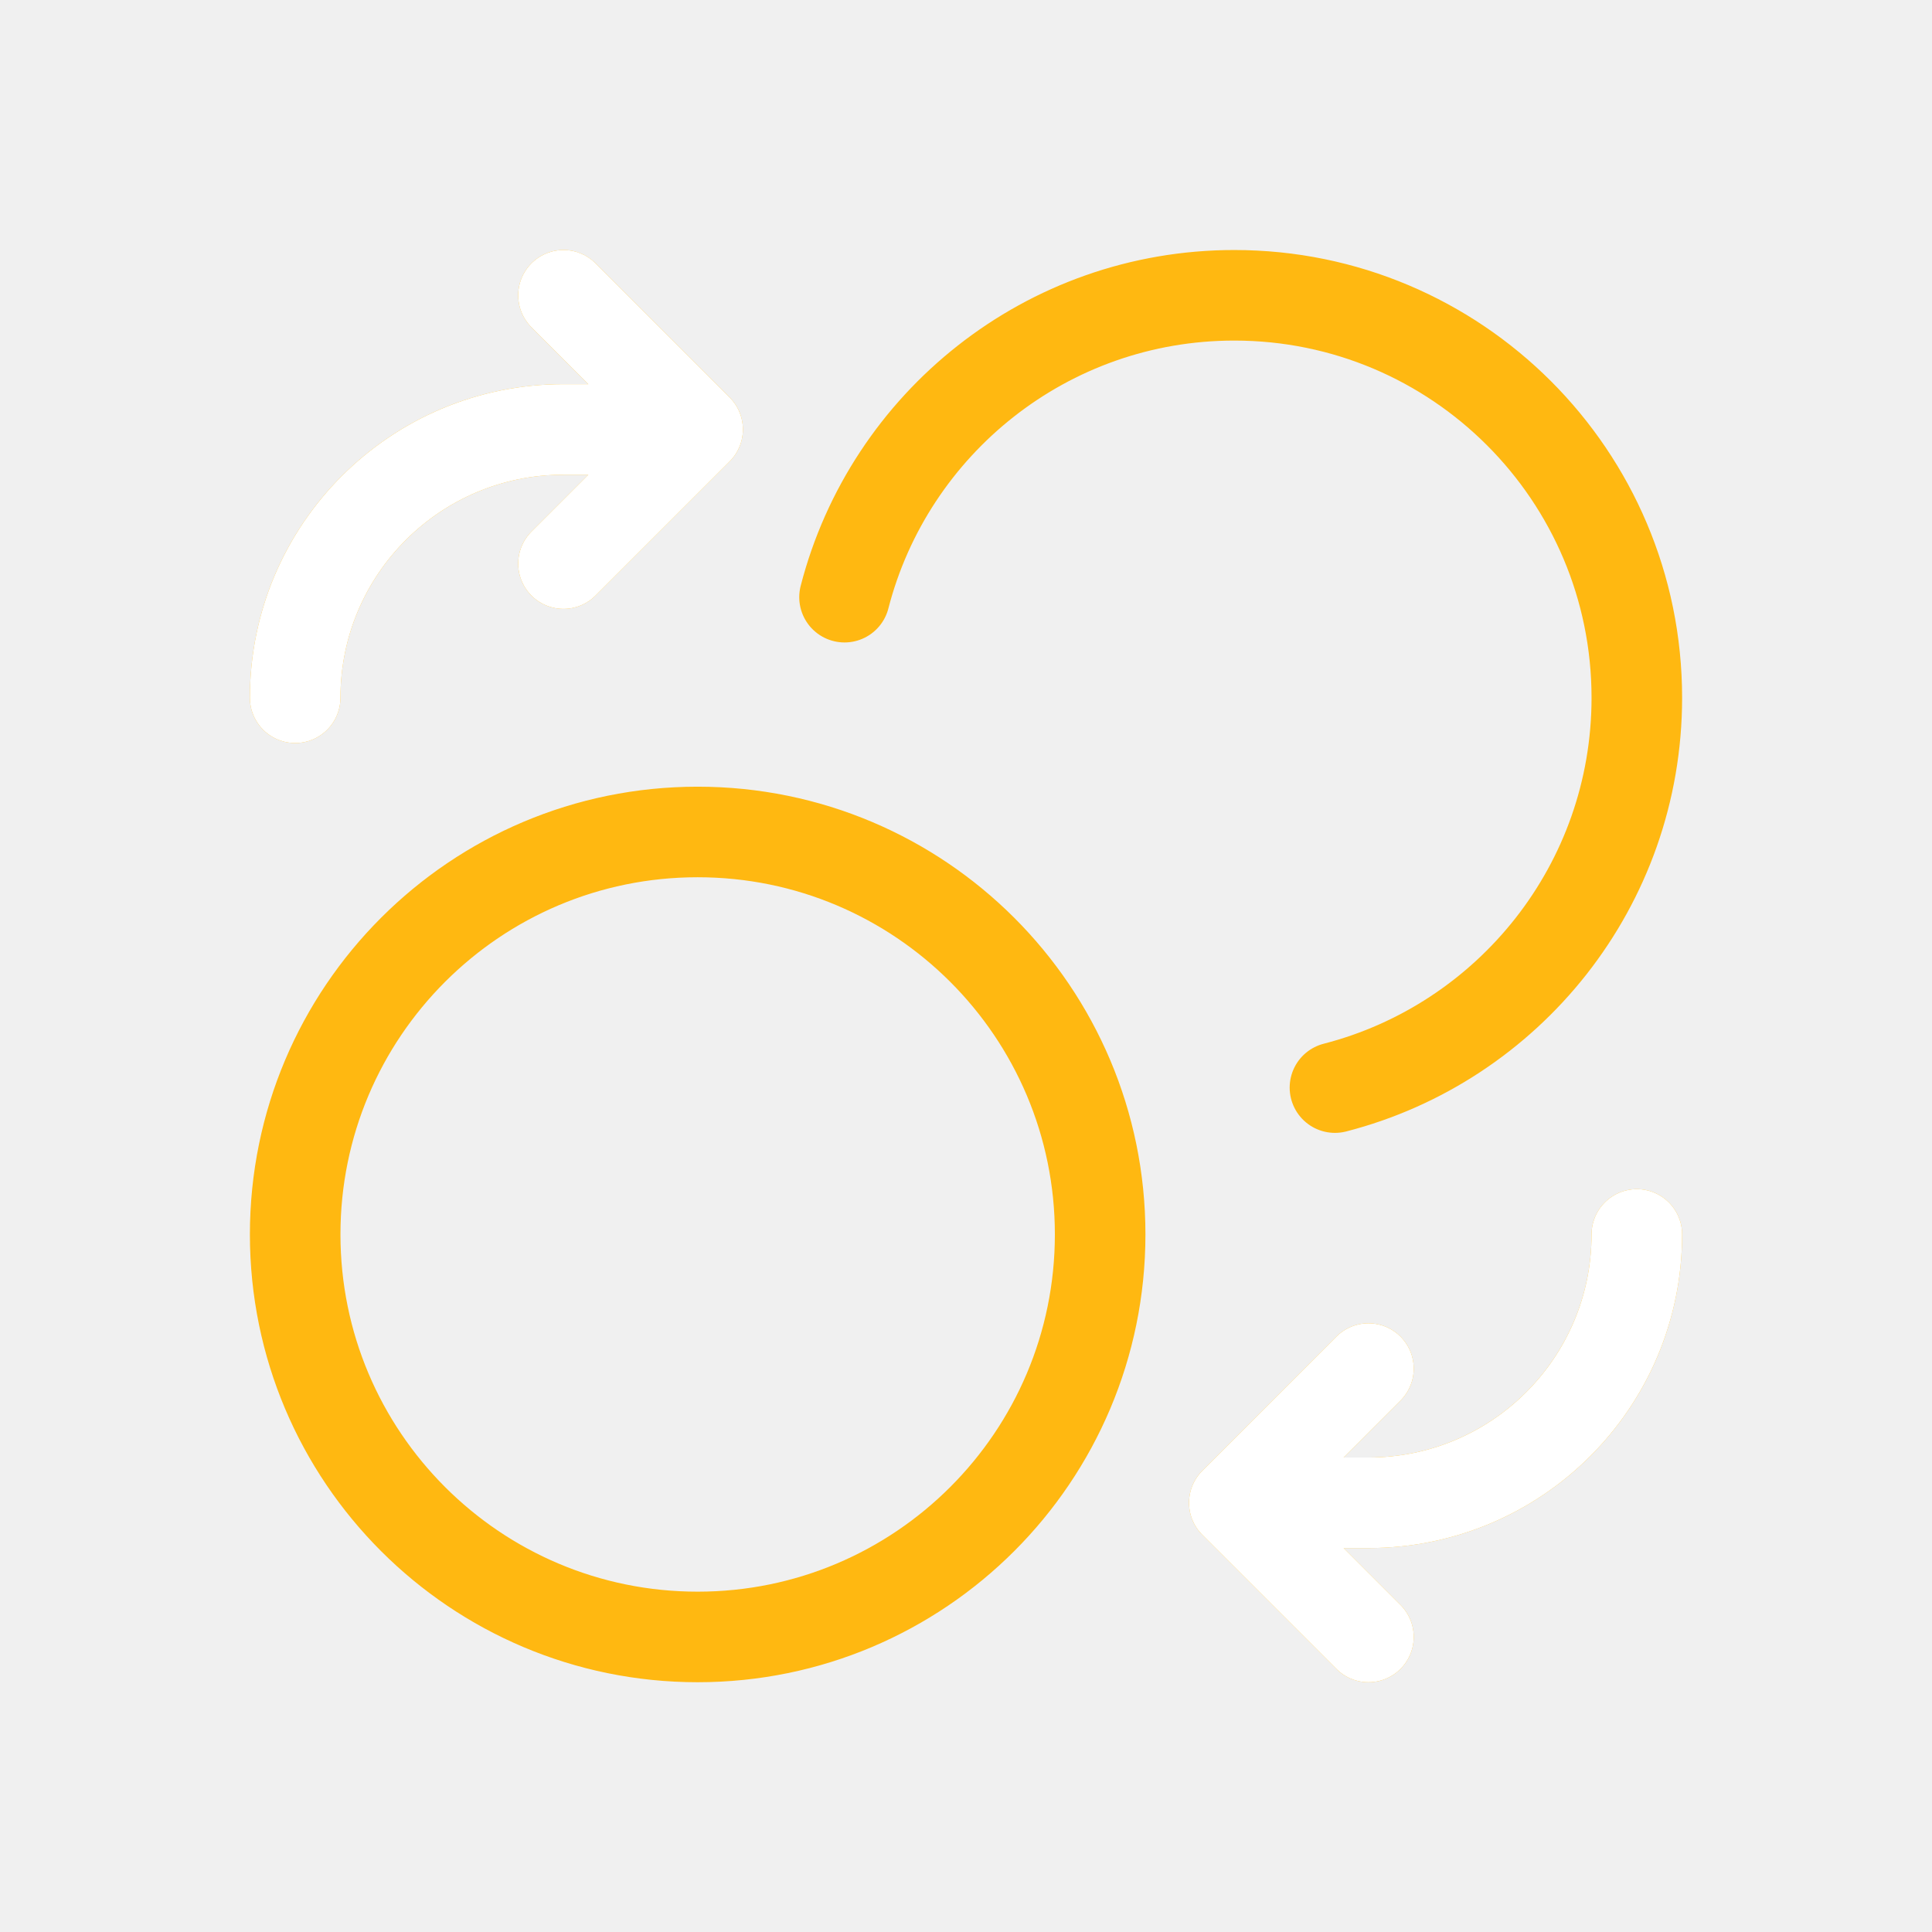
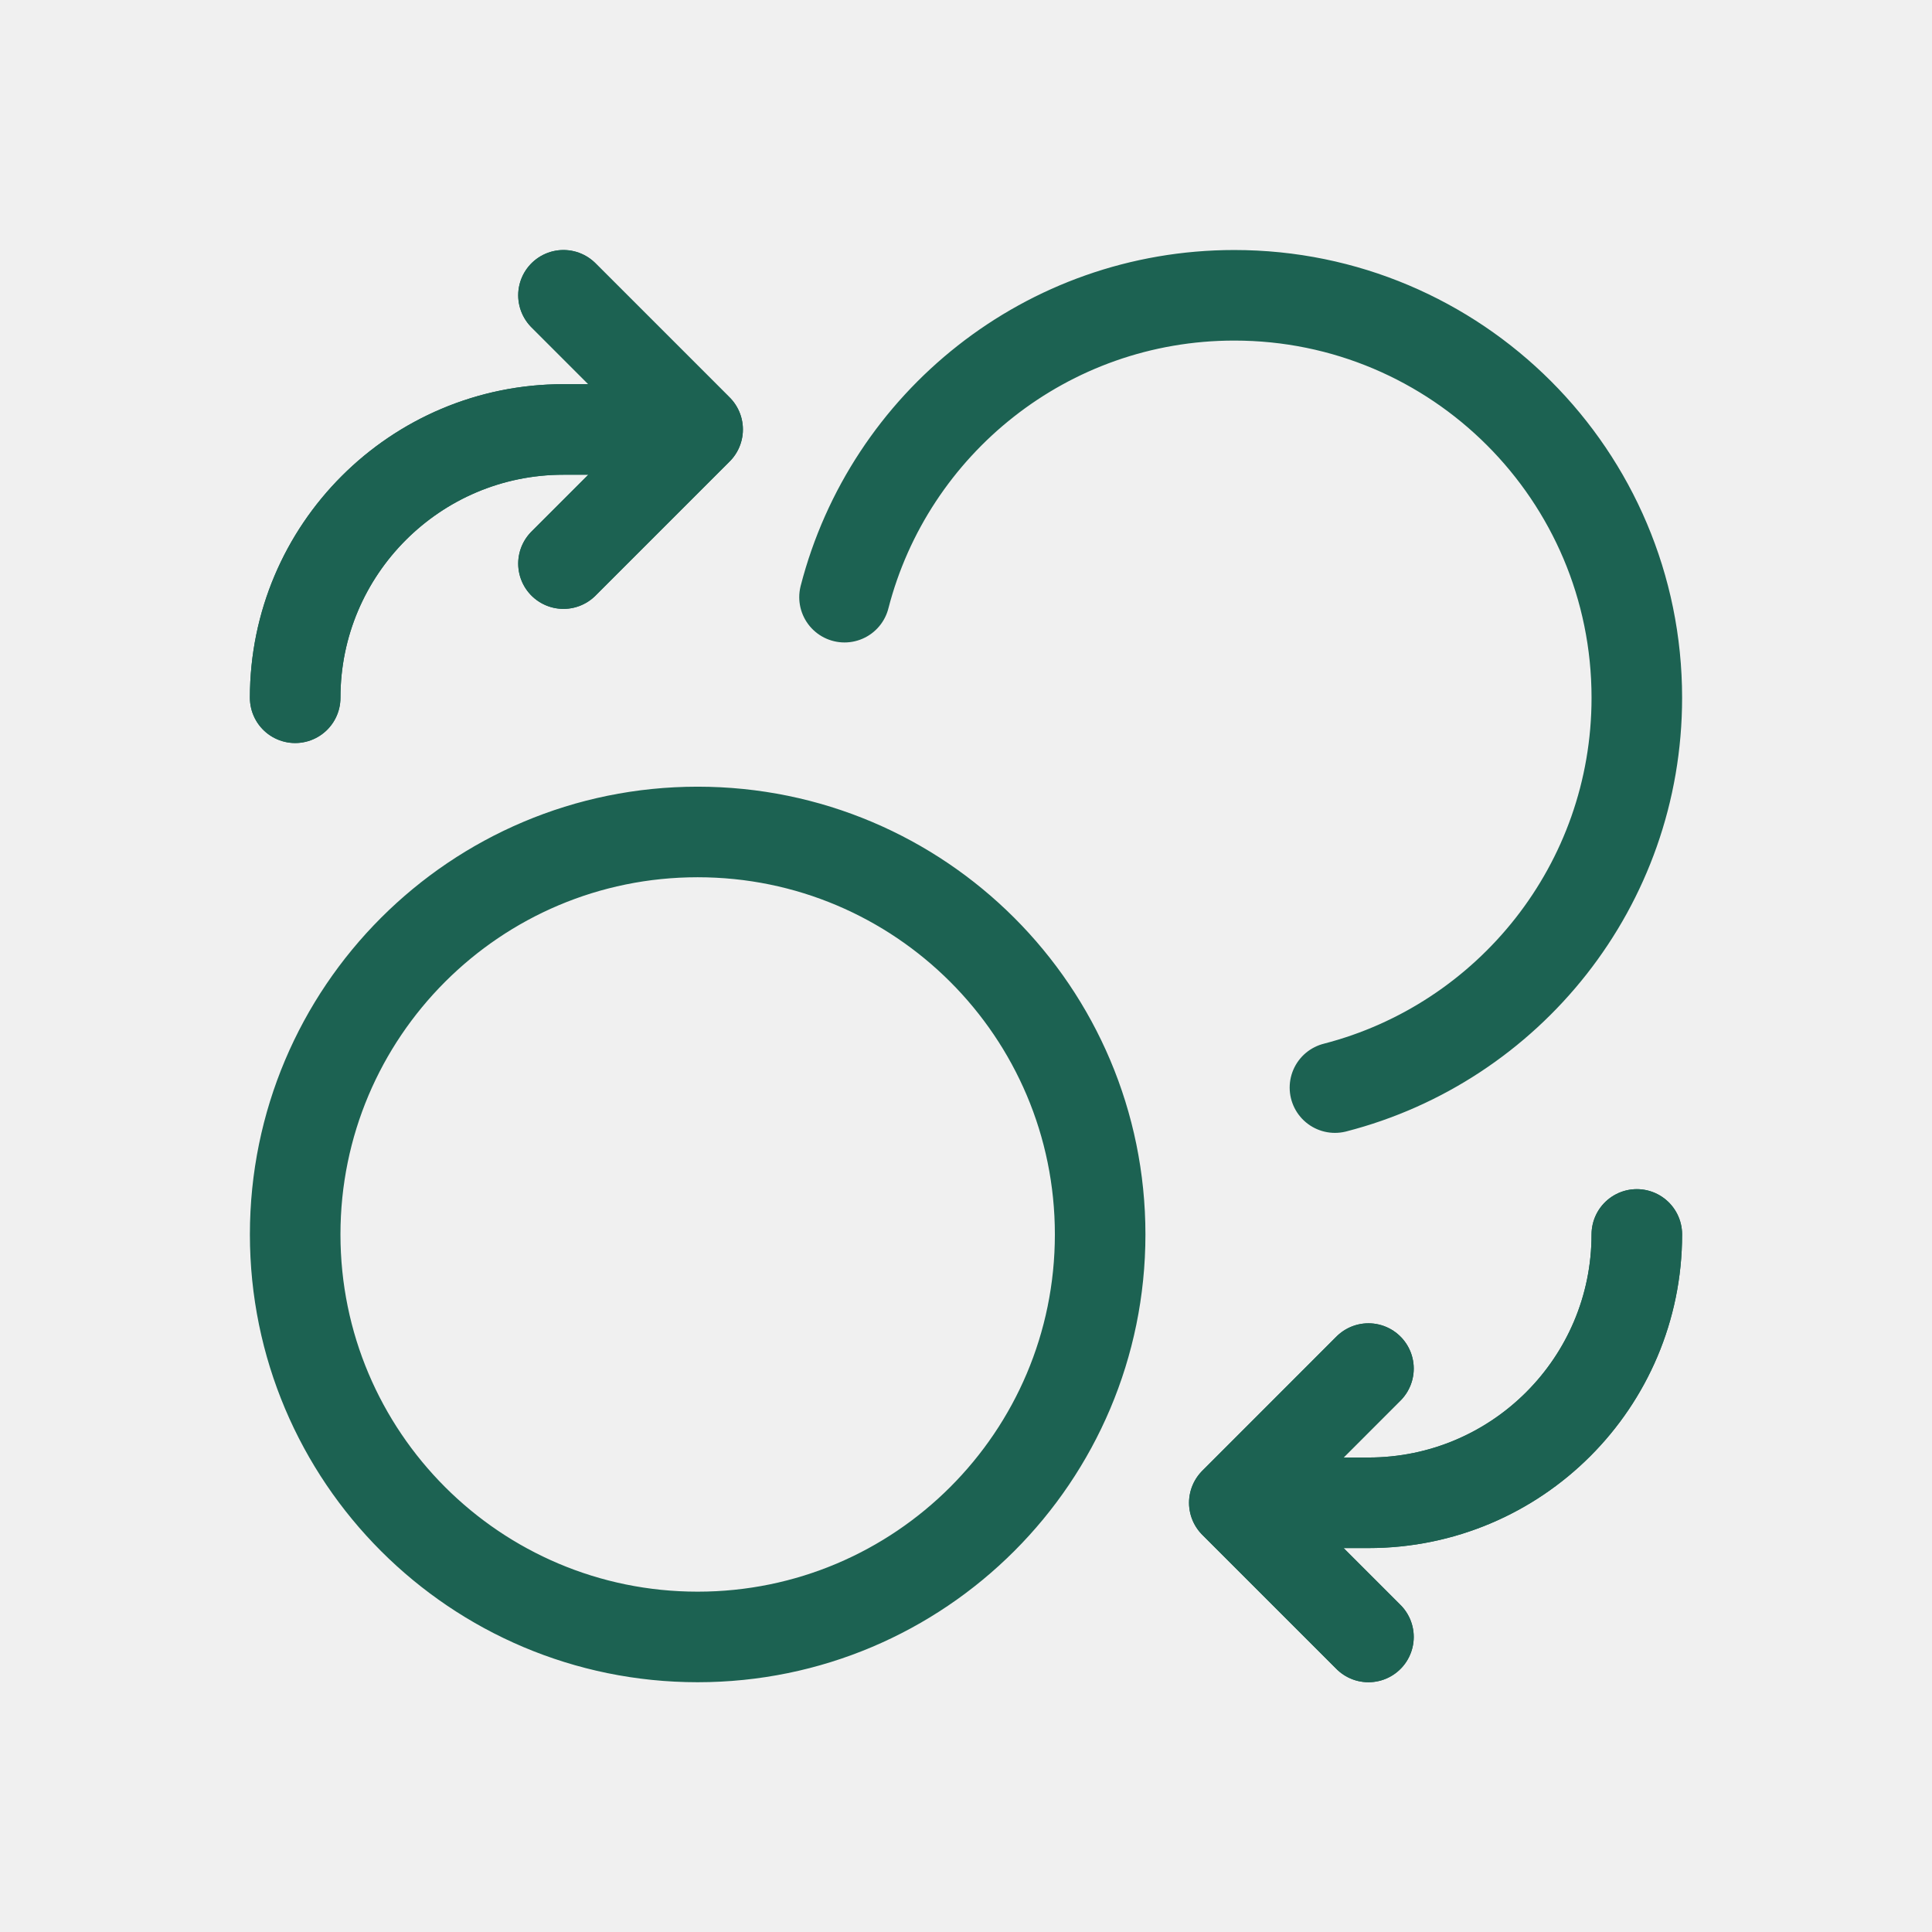
<svg xmlns="http://www.w3.org/2000/svg" width="32" height="32" viewBox="0 0 32 32" fill="none">
-   <path d="M9.333 9.335L11.555 7.113M11.555 7.113L9.333 4.891M11.555 7.113H9.333C6.879 7.113 4.889 9.103 4.889 11.557M22.666 22.668L20.444 24.891M20.444 24.891L22.666 27.113M20.444 24.891H22.666C25.121 24.891 27.111 22.901 27.111 20.446M13.988 9.891C14.728 7.015 17.338 4.891 20.444 4.891C24.126 4.891 27.111 7.875 27.111 11.557C27.111 14.664 24.986 17.274 22.111 18.014M18.222 20.446C18.222 24.128 15.237 27.113 11.555 27.113C7.873 27.113 4.889 24.128 4.889 20.446C4.889 16.764 7.873 13.78 11.555 13.78C15.237 13.78 18.222 16.764 18.222 20.446Z" stroke="#FFB811" stroke-width="1.5" stroke-linecap="round" stroke-linejoin="round" />
-   <path d="M9.333 9.335L11.555 7.113M11.555 7.113L9.333 4.891M11.555 7.113H9.333C6.879 7.113 4.889 9.103 4.889 11.557M22.666 22.668L20.444 24.891M20.444 24.891L22.666 27.113M20.444 24.891H22.666C25.121 24.891 27.111 22.901 27.111 20.446" stroke="white" stroke-width="1.5" stroke-linecap="round" stroke-linejoin="round" />
+   <path d="M9.333 9.335L11.555 7.113M11.555 7.113L9.333 4.891M11.555 7.113H9.333C6.879 7.113 4.889 9.103 4.889 11.557M22.666 22.668L20.444 24.891M20.444 24.891L22.666 27.113M20.444 24.891H22.666C25.121 24.891 27.111 22.901 27.111 20.446M13.988 9.891C14.728 7.015 17.338 4.891 20.444 4.891C24.126 4.891 27.111 7.875 27.111 11.557C27.111 14.664 24.986 17.274 22.111 18.014M18.222 20.446C18.222 24.128 15.237 27.113 11.555 27.113C7.873 27.113 4.889 24.128 4.889 20.446C4.889 16.764 7.873 13.78 11.555 13.78C15.237 13.78 18.222 16.764 18.222 20.446Z" stroke="#1C6252" stroke-width="1.5" stroke-linecap="round" stroke-linejoin="round" />
+   <path d="M9.333 9.335L11.555 7.113M11.555 7.113L9.333 4.891M11.555 7.113H9.333C6.879 7.113 4.889 9.103 4.889 11.557M22.666 22.668L20.444 24.891M20.444 24.891L22.666 27.113M20.444 24.891H22.666C25.121 24.891 27.111 22.901 27.111 20.446" stroke="#1C6252" stroke-width="1.5" stroke-linecap="round" stroke-linejoin="round" />
</svg>
